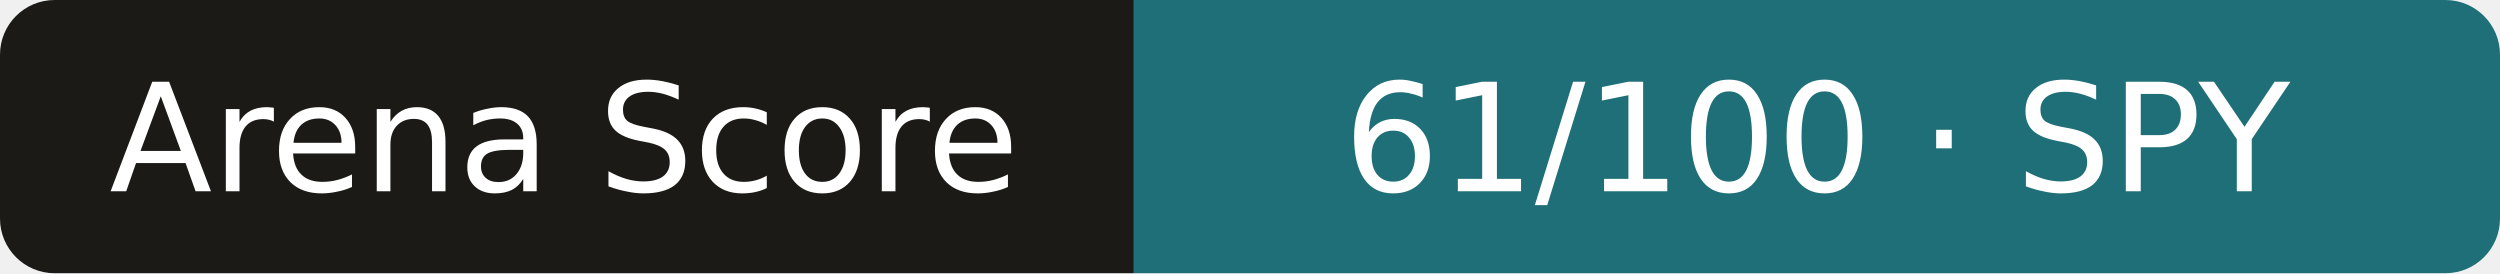
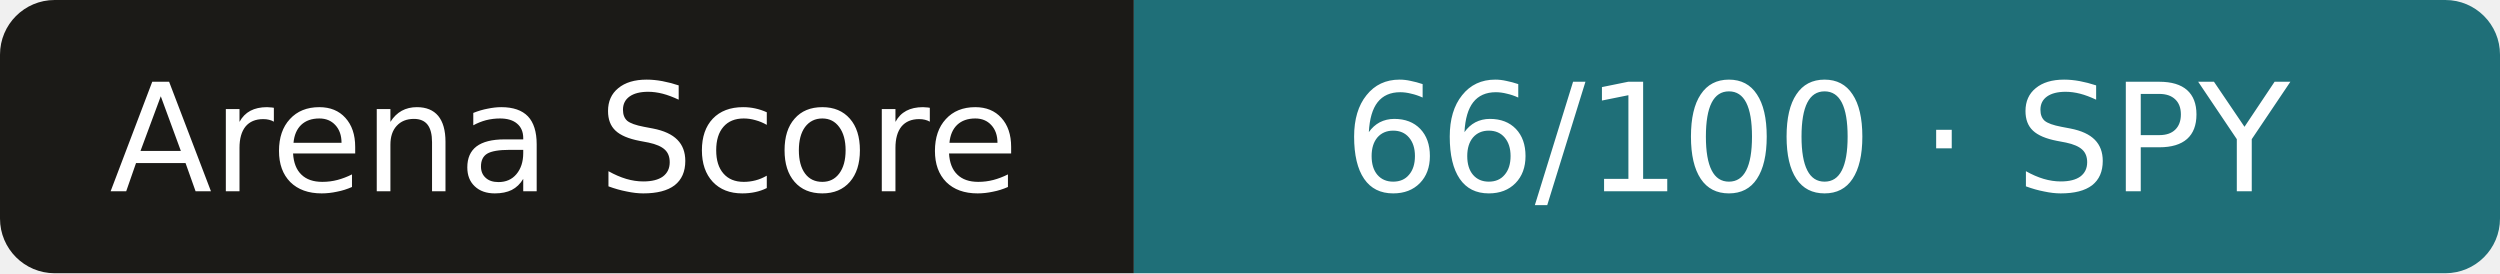
- <svg xmlns="http://www.w3.org/2000/svg" width="183" height="20" role="img" aria-label="Arena Score: 61/100 · SPY">
+ <svg xmlns="http://www.w3.org/2000/svg" width="183" height="20" role="img" aria-label="Arena Score: 66/100 · SPY">
  <clipPath id="r">
    <rect width="183" height="20" rx="4" />
  </clipPath>
  <g clip-path="url(#r)">
    <rect width="83" height="20" fill="#1b1a17" />
    <rect x="83" width="101" height="20" fill="#1f6f78" />
  </g>
  <g fill="#fff" text-anchor="middle" font-family="Verdana,DejaVu Sans,sans-serif" font-size="11">
    <text x="41.3" y="14">Arena Score</text>
-     <text x="133.0" y="14">61/100 · SPY</text>
+     <text x="133.0" y="14">66/100 · SPY</text>
  </g>
</svg>
